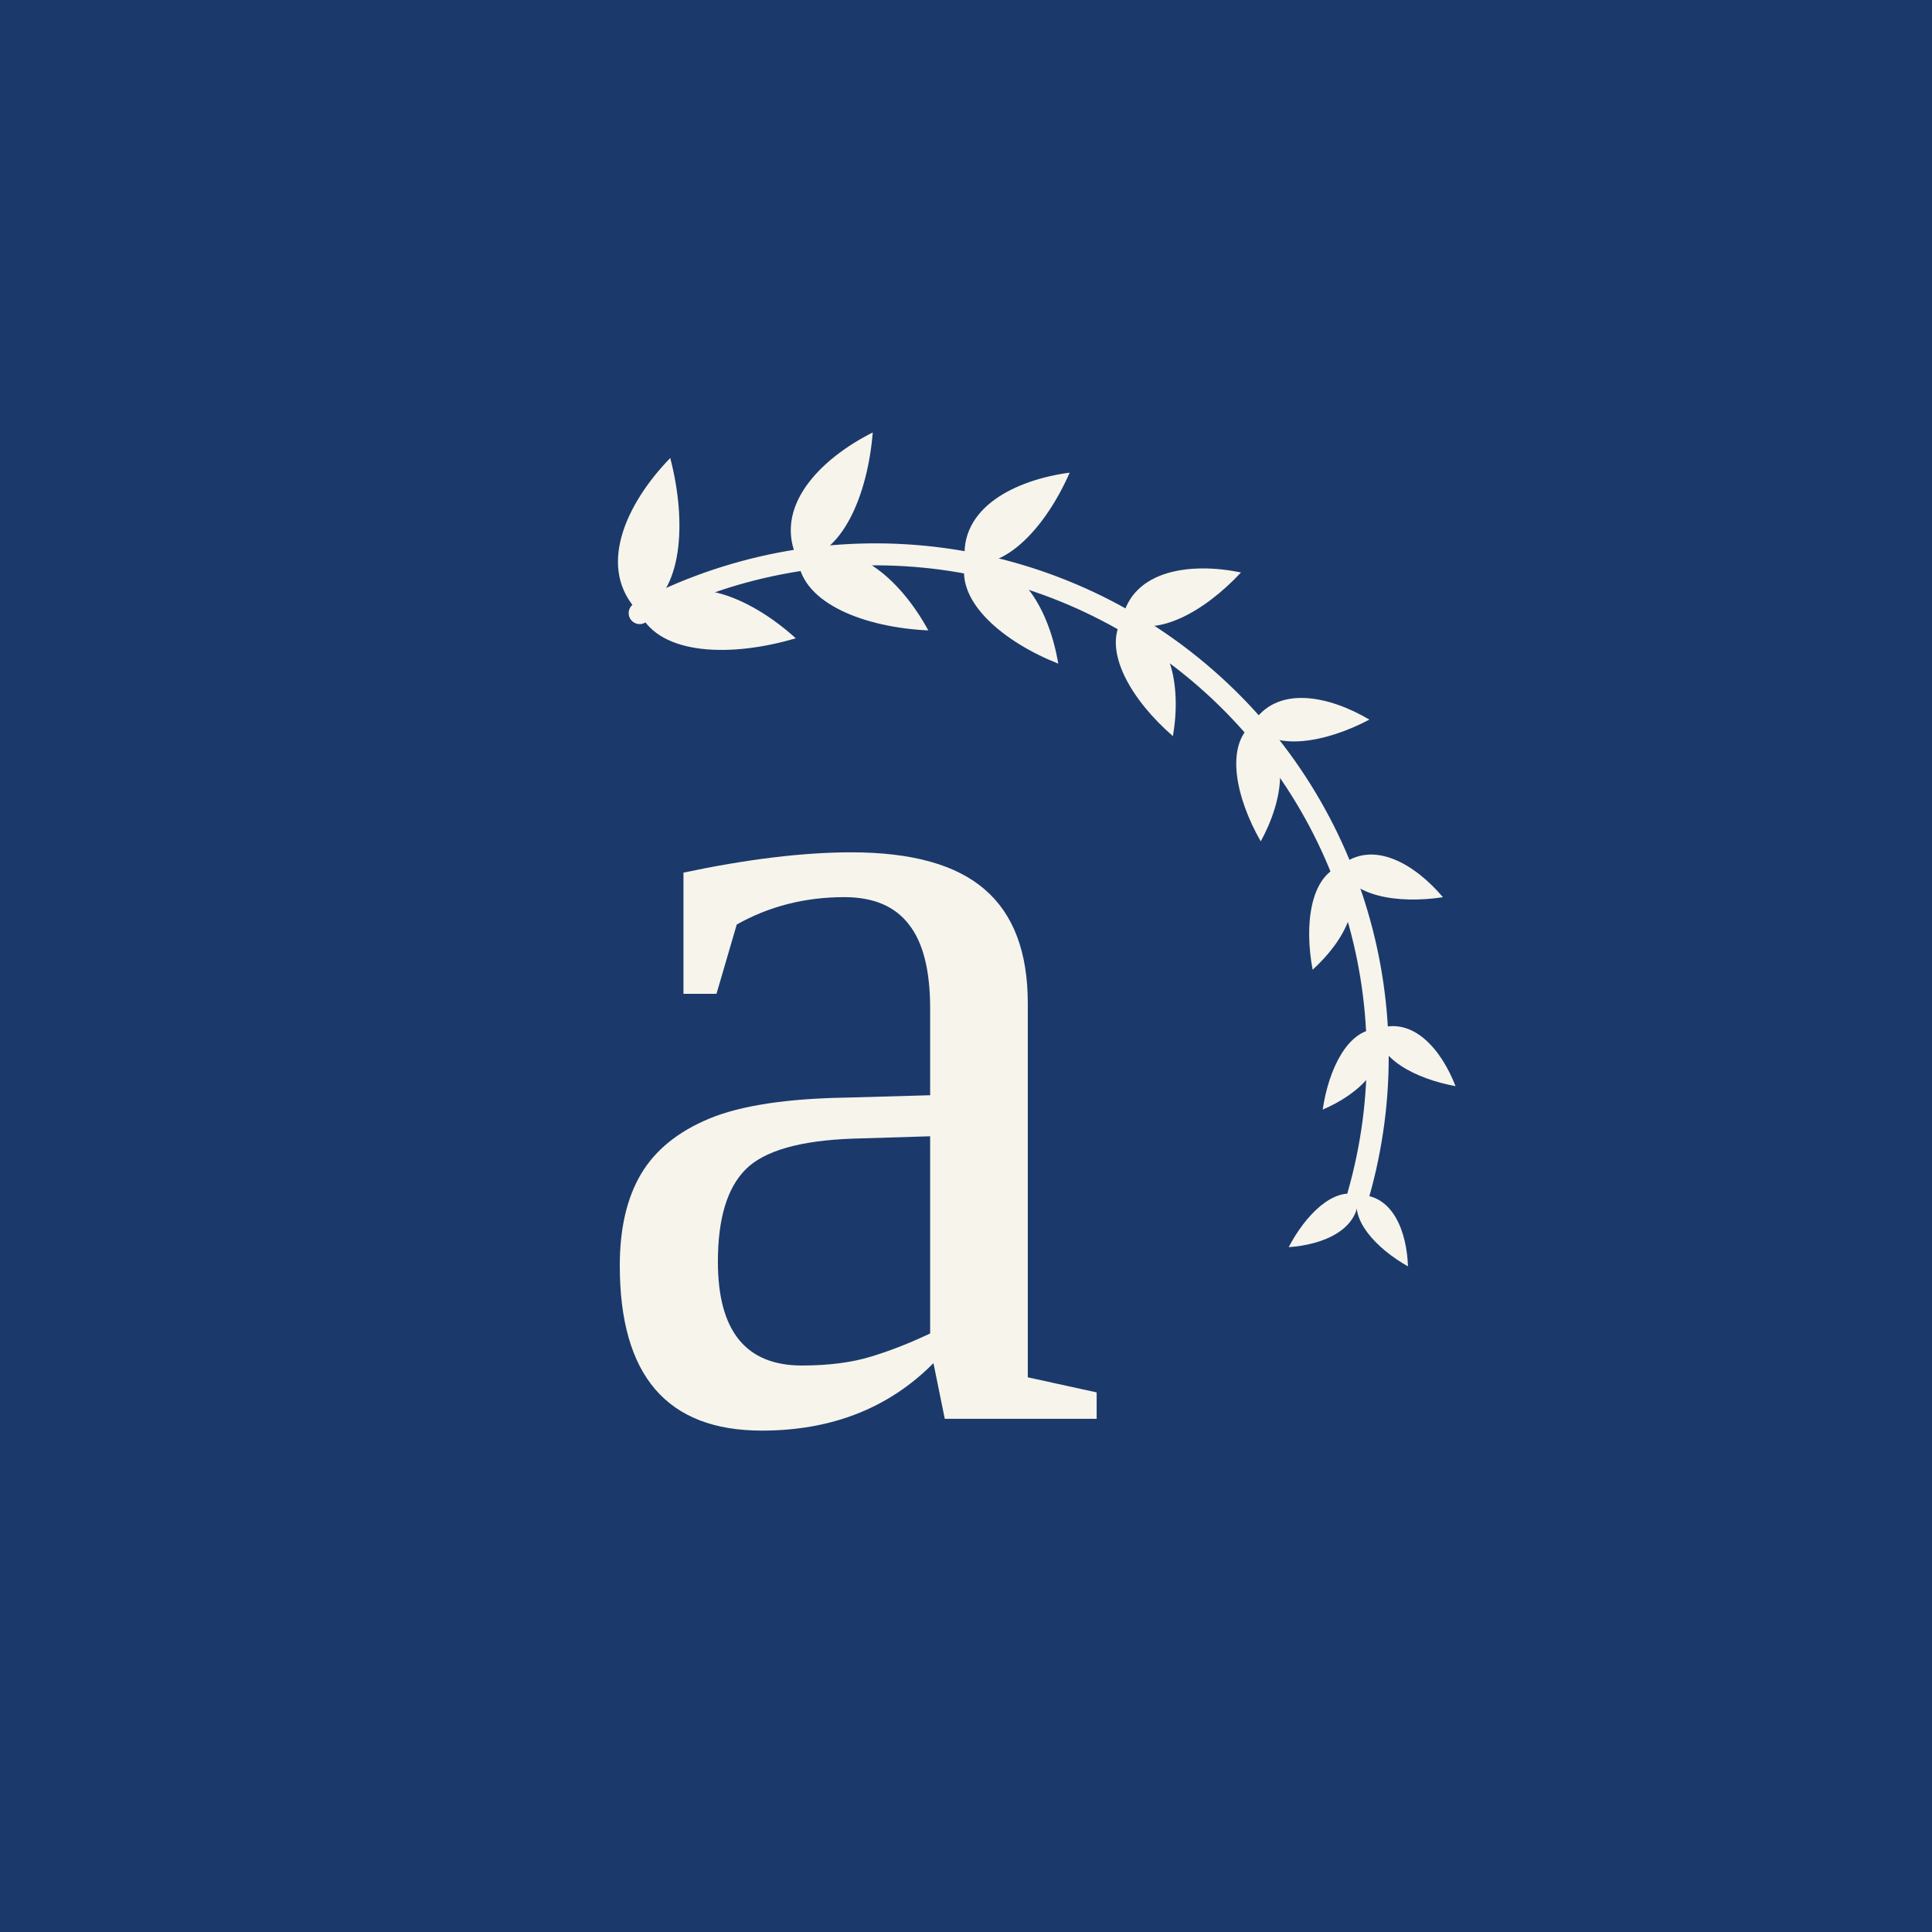
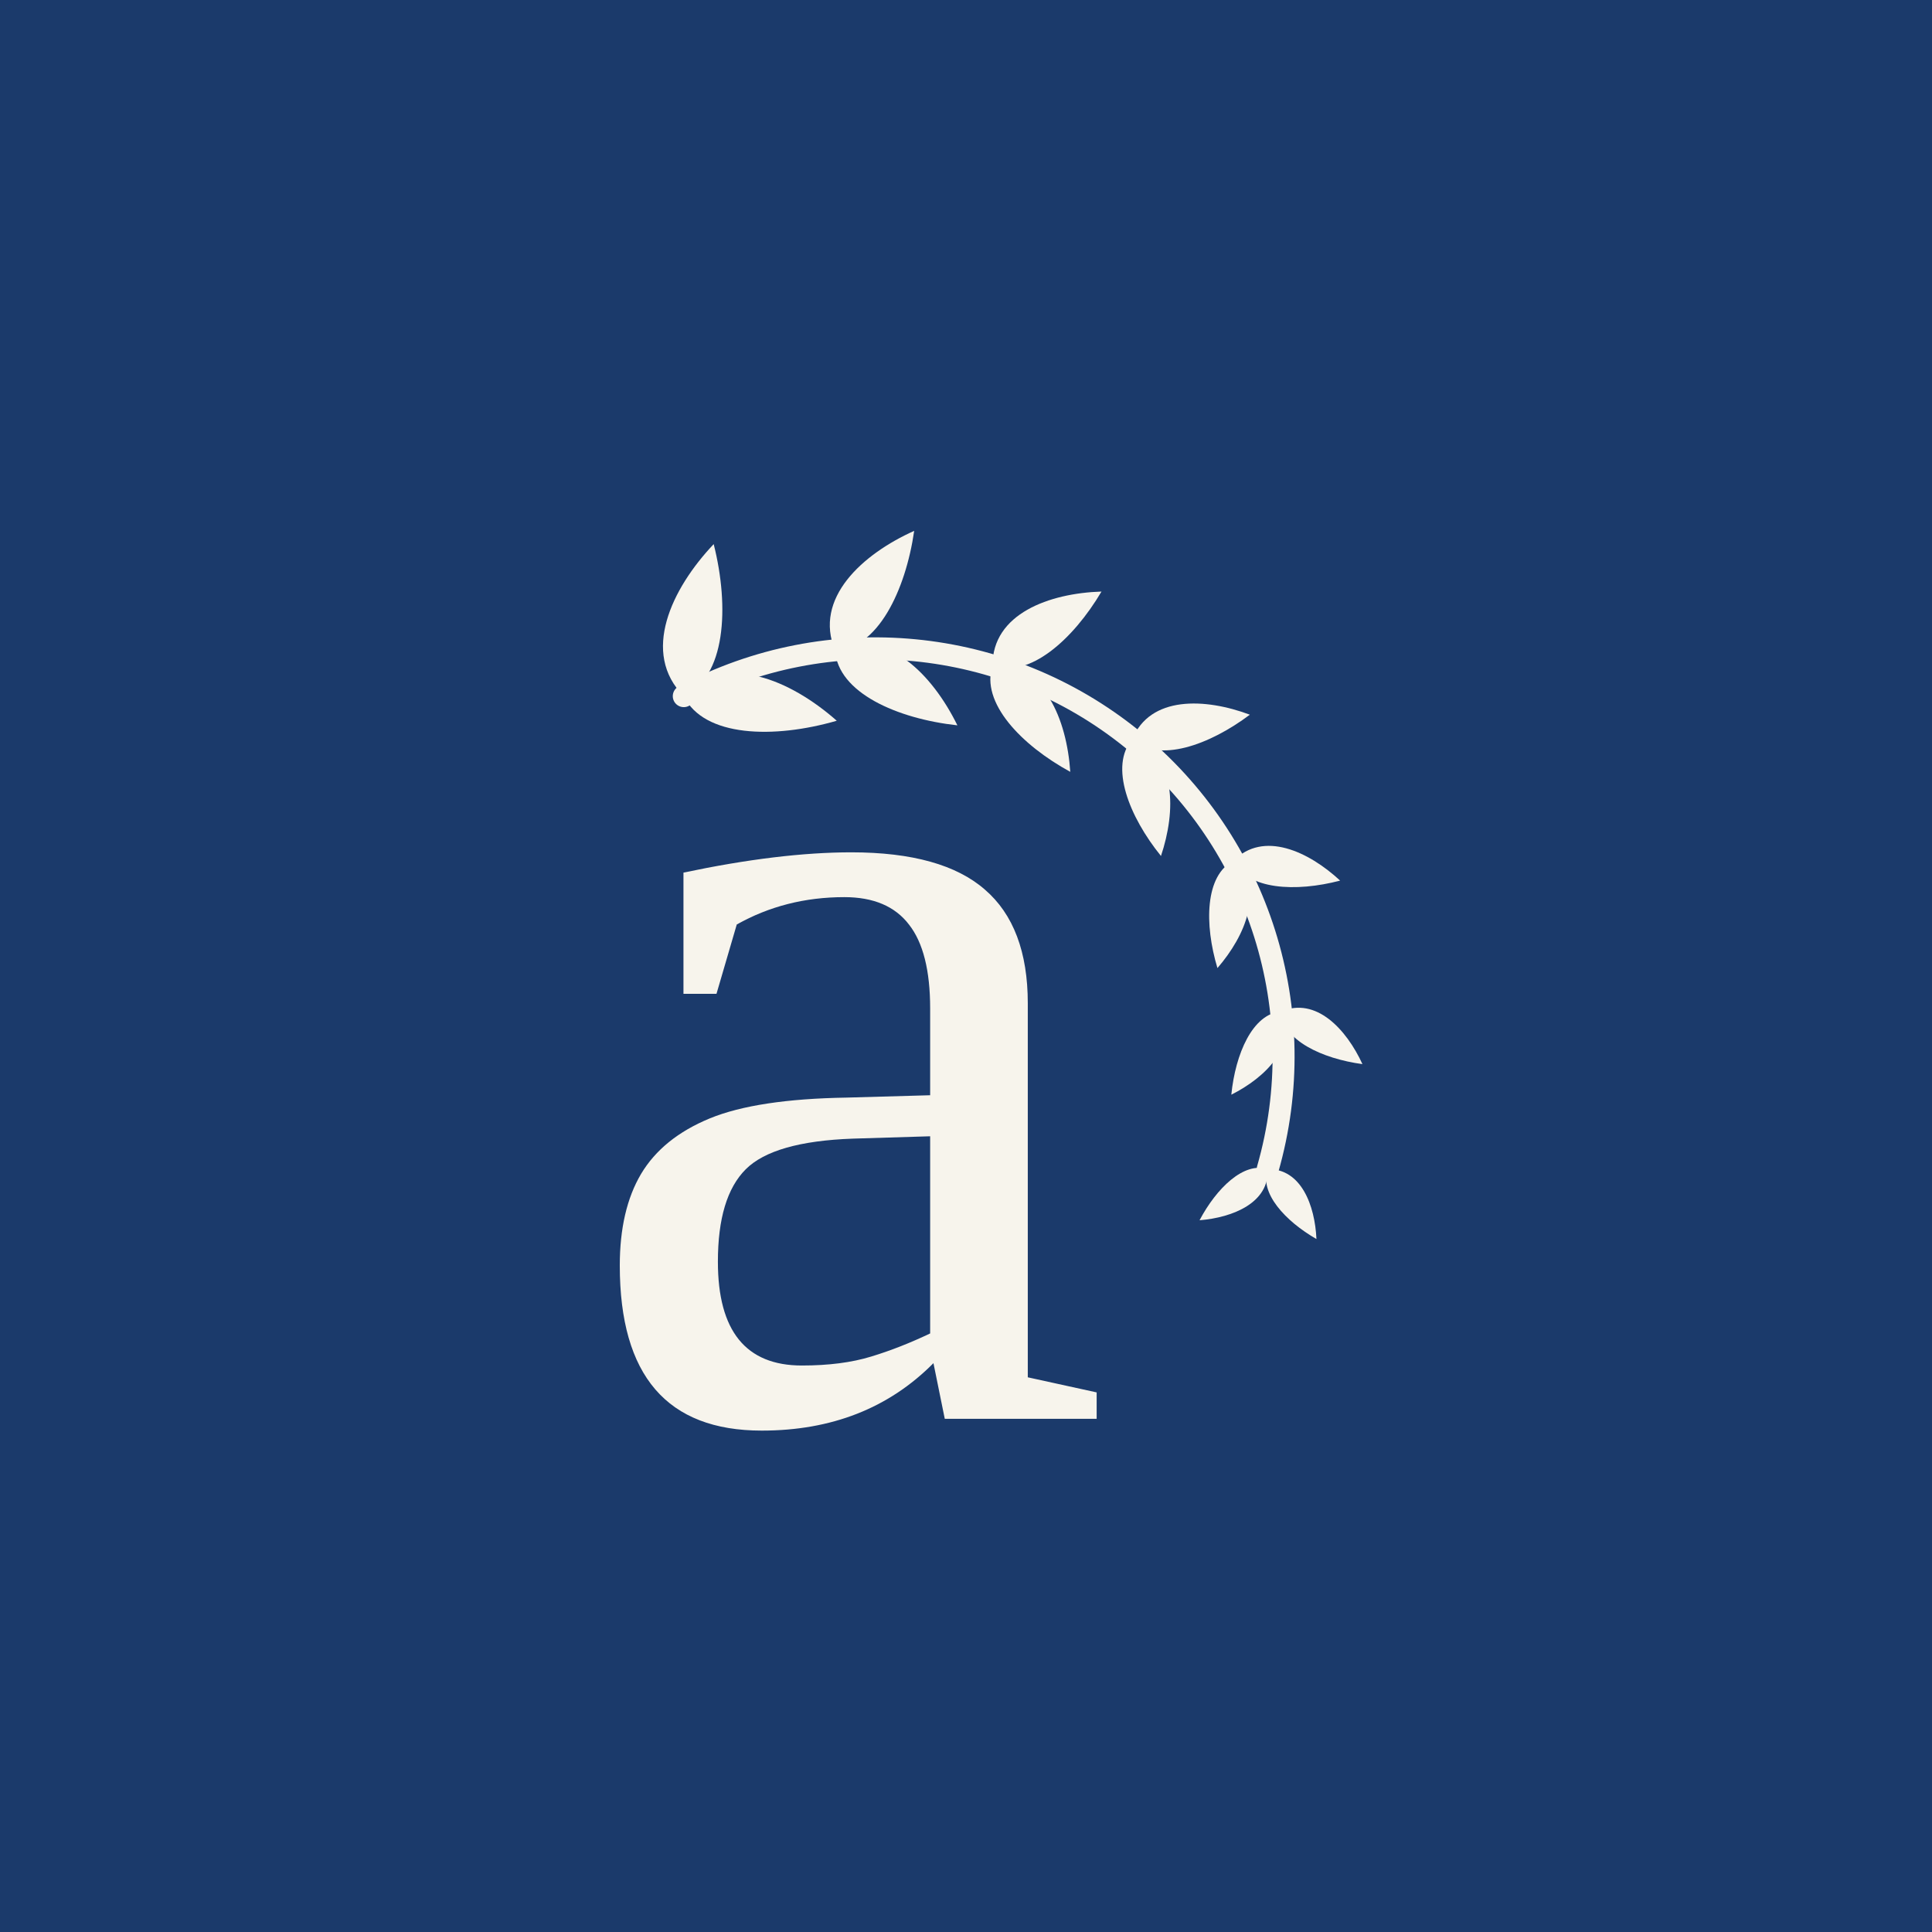
<svg xmlns="http://www.w3.org/2000/svg" viewBox="0 0 64 64" role="img" aria-label="Хор Голоса">
  <rect width="64" height="64" fill="#1b3a6b" />
  <text x="28" y="47" text-anchor="middle" font-family="Georgia, 'Times New Roman', 'PT Serif', serif" font-size="40" fill="#f7f4ec">а</text>
  <g transform="translate(29 35) scale(0.52)">
    <g fill="#f7f4ec">
-       <path d="M-15.02 -28.25A32 32 0 0 1 30.76 8.82" fill="none" stroke="#f7f4ec" stroke-width="1.4" stroke-linecap="round" />
-       <path d="M0 0C1.8 -3.58 6.4 -2.97 10 -1.2C6.4 1.1 2 2.24 0 0Z" transform="translate(-15.02 -28.25) rotate(-72)" />
-       <path d="M0 0C1.8 -3.58 6.4 -2.97 10 -1.2C6.4 1.1 2 2.24 0 0Z" transform="translate(-15.02 -28.25) rotate(16)" />
-       <path d="M0 0C1.68 -3.35 5.99 -2.78 9.36 -1.12C5.99 1.03 1.87 2.1 0 0Z" transform="translate(-4.93 -31.62) rotate(-52.86)" />
-       <path d="M0 0C1.68 -3.35 5.99 -2.78 9.36 -1.12C5.99 1.03 1.87 2.1 0 0Z" transform="translate(-4.93 -31.62) rotate(35.14)" />
-       <path d="M0 0C1.57 -3.12 5.58 -2.59 8.71 -1.05C5.58 0.96 1.74 1.95 0 0Z" transform="translate(5.71 -31.49) rotate(-33.71)" />
-       <path d="M0 0C1.57 -3.12 5.58 -2.59 8.71 -1.05C5.58 0.96 1.74 1.95 0 0Z" transform="translate(5.71 -31.49) rotate(54.29)" />
-       <path d="M0 0C1.45 -2.89 5.17 -2.4 8.07 -0.97C5.17 0.88 1.61 1.81 0 0Z" transform="translate(15.72 -27.87) rotate(-14.57)" />
-       <path d="M0 0C1.45 -2.89 5.17 -2.4 8.07 -0.97C5.17 0.88 1.61 1.81 0 0Z" transform="translate(15.72 -27.87) rotate(73.43)" />
-       <path d="M0 0C1.34 -2.66 4.75 -2.2 7.43 -0.89C4.75 0.81 1.49 1.66 0 0Z" transform="translate(23.99 -21.17) rotate(4.57)" />
-       <path d="M0 0C1.34 -2.66 4.75 -2.2 7.43 -0.89C4.75 0.81 1.49 1.66 0 0Z" transform="translate(23.99 -21.17) rotate(92.57)" />
-       <path d="M0 0C1.22 -2.43 4.34 -2.01 6.79 -0.81C4.34 0.74 1.36 1.52 0 0Z" transform="translate(29.61 -12.14) rotate(23.71)" />
-       <path d="M0 0C1.22 -2.43 4.34 -2.01 6.79 -0.81C4.34 0.74 1.36 1.52 0 0Z" transform="translate(29.61 -12.14) rotate(111.71)" />
-       <path d="M0 0C1.11 -2.2 3.93 -1.82 6.14 -0.74C3.93 0.67 1.23 1.38 0 0Z" transform="translate(31.95 -1.75) rotate(42.86)" />
-       <path d="M0 0C1.11 -2.2 3.93 -1.82 6.14 -0.74C3.93 0.67 1.23 1.38 0 0Z" transform="translate(31.95 -1.75) rotate(130.86)" />
-       <path d="M0 0C0.99 -1.97 3.52 -1.63 5.5 -0.66C3.52 0.6 1.1 1.23 0 0Z" transform="translate(30.76 8.82) rotate(62)" />
-       <path d="M0 0C0.99 -1.97 3.52 -1.63 5.5 -0.66C3.52 0.6 1.1 1.23 0 0Z" transform="translate(30.76 8.82) rotate(150)" />
+       <path d="M-12.21 -22.96A26 26 0 0 1 24.99 7.17" fill="none" stroke="#f7f4ec" stroke-width="1.4" stroke-linecap="round" />
+       <path d="M0 0C1.76 -3.46 6.27 -2.86 9.8 -1.18C6.27 1.04 1.96 2.16 0 0Z" transform="translate(-12.21 -22.96) rotate(-72)" />
+       <path d="M0 0C1.76 -3.46 6.27 -2.86 9.8 -1.18C6.27 1.04 1.96 2.16 0 0Z" transform="translate(-12.21 -22.96) rotate(16)" />
+       <path d="M0 0C1.63 -3.2 5.8 -2.65 9.07 -1.09C5.8 0.96 1.81 2 0 0Z" transform="translate(-2.57 -25.87) rotate(-49.67)" />
+       <path d="M0 0C1.63 -3.2 5.8 -2.65 9.07 -1.09C5.8 0.96 1.81 2 0 0Z" transform="translate(-2.57 -25.87) rotate(38.33)" />
+       <path d="M0 0C1.5 -2.94 5.33 -2.43 8.33 -1C5.33 0.88 1.67 1.84 0 0Z" transform="translate(7.46 -24.91) rotate(-27.33)" />
+       <path d="M0 0C1.5 -2.94 5.33 -2.43 8.33 -1C5.33 0.88 1.67 1.84 0 0Z" transform="translate(7.46 -24.91) rotate(60.67)" />
+       <path d="M0 0C1.37 -2.68 4.86 -2.22 7.6 -0.91C4.86 0.8 1.52 1.67 0 0Z" transform="translate(16.36 -20.21) rotate(-5)" />
+       <path d="M0 0C1.37 -2.68 4.86 -2.22 7.6 -0.91C4.86 0.8 1.52 1.67 0 0Z" transform="translate(16.36 -20.21) rotate(83)" />
+       <path d="M0 0C1.23 -2.42 4.39 -2 6.86 -0.82C4.39 0.73 1.37 1.51 0 0Z" transform="translate(22.81 -12.47) rotate(17.33)" />
+       <path d="M0 0C1.23 -2.42 4.39 -2 6.86 -0.82C4.39 0.73 1.37 1.51 0 0Z" transform="translate(22.81 -12.47) rotate(105.33)" />
+       <path d="M0 0C1.1 -2.16 3.92 -1.79 6.13 -0.73C3.92 0.65 1.23 1.35 0 0Z" transform="translate(25.84 -2.87) rotate(39.67)" />
+       <path d="M0 0C1.1 -2.16 3.92 -1.79 6.13 -0.73C3.92 0.65 1.23 1.35 0 0Z" transform="translate(25.84 -2.87) rotate(127.67)" />
+       <path d="M0 0C0.97 -1.9 3.45 -1.57 5.39 -0.65C3.45 0.57 1.08 1.19 0 0Z" transform="translate(24.99 7.17) rotate(62)" />
+       <path d="M0 0C0.97 -1.9 3.45 -1.57 5.39 -0.65C3.45 0.57 1.08 1.19 0 0Z" transform="translate(24.99 7.17) rotate(150)" />
    </g>
  </g>
</svg>
